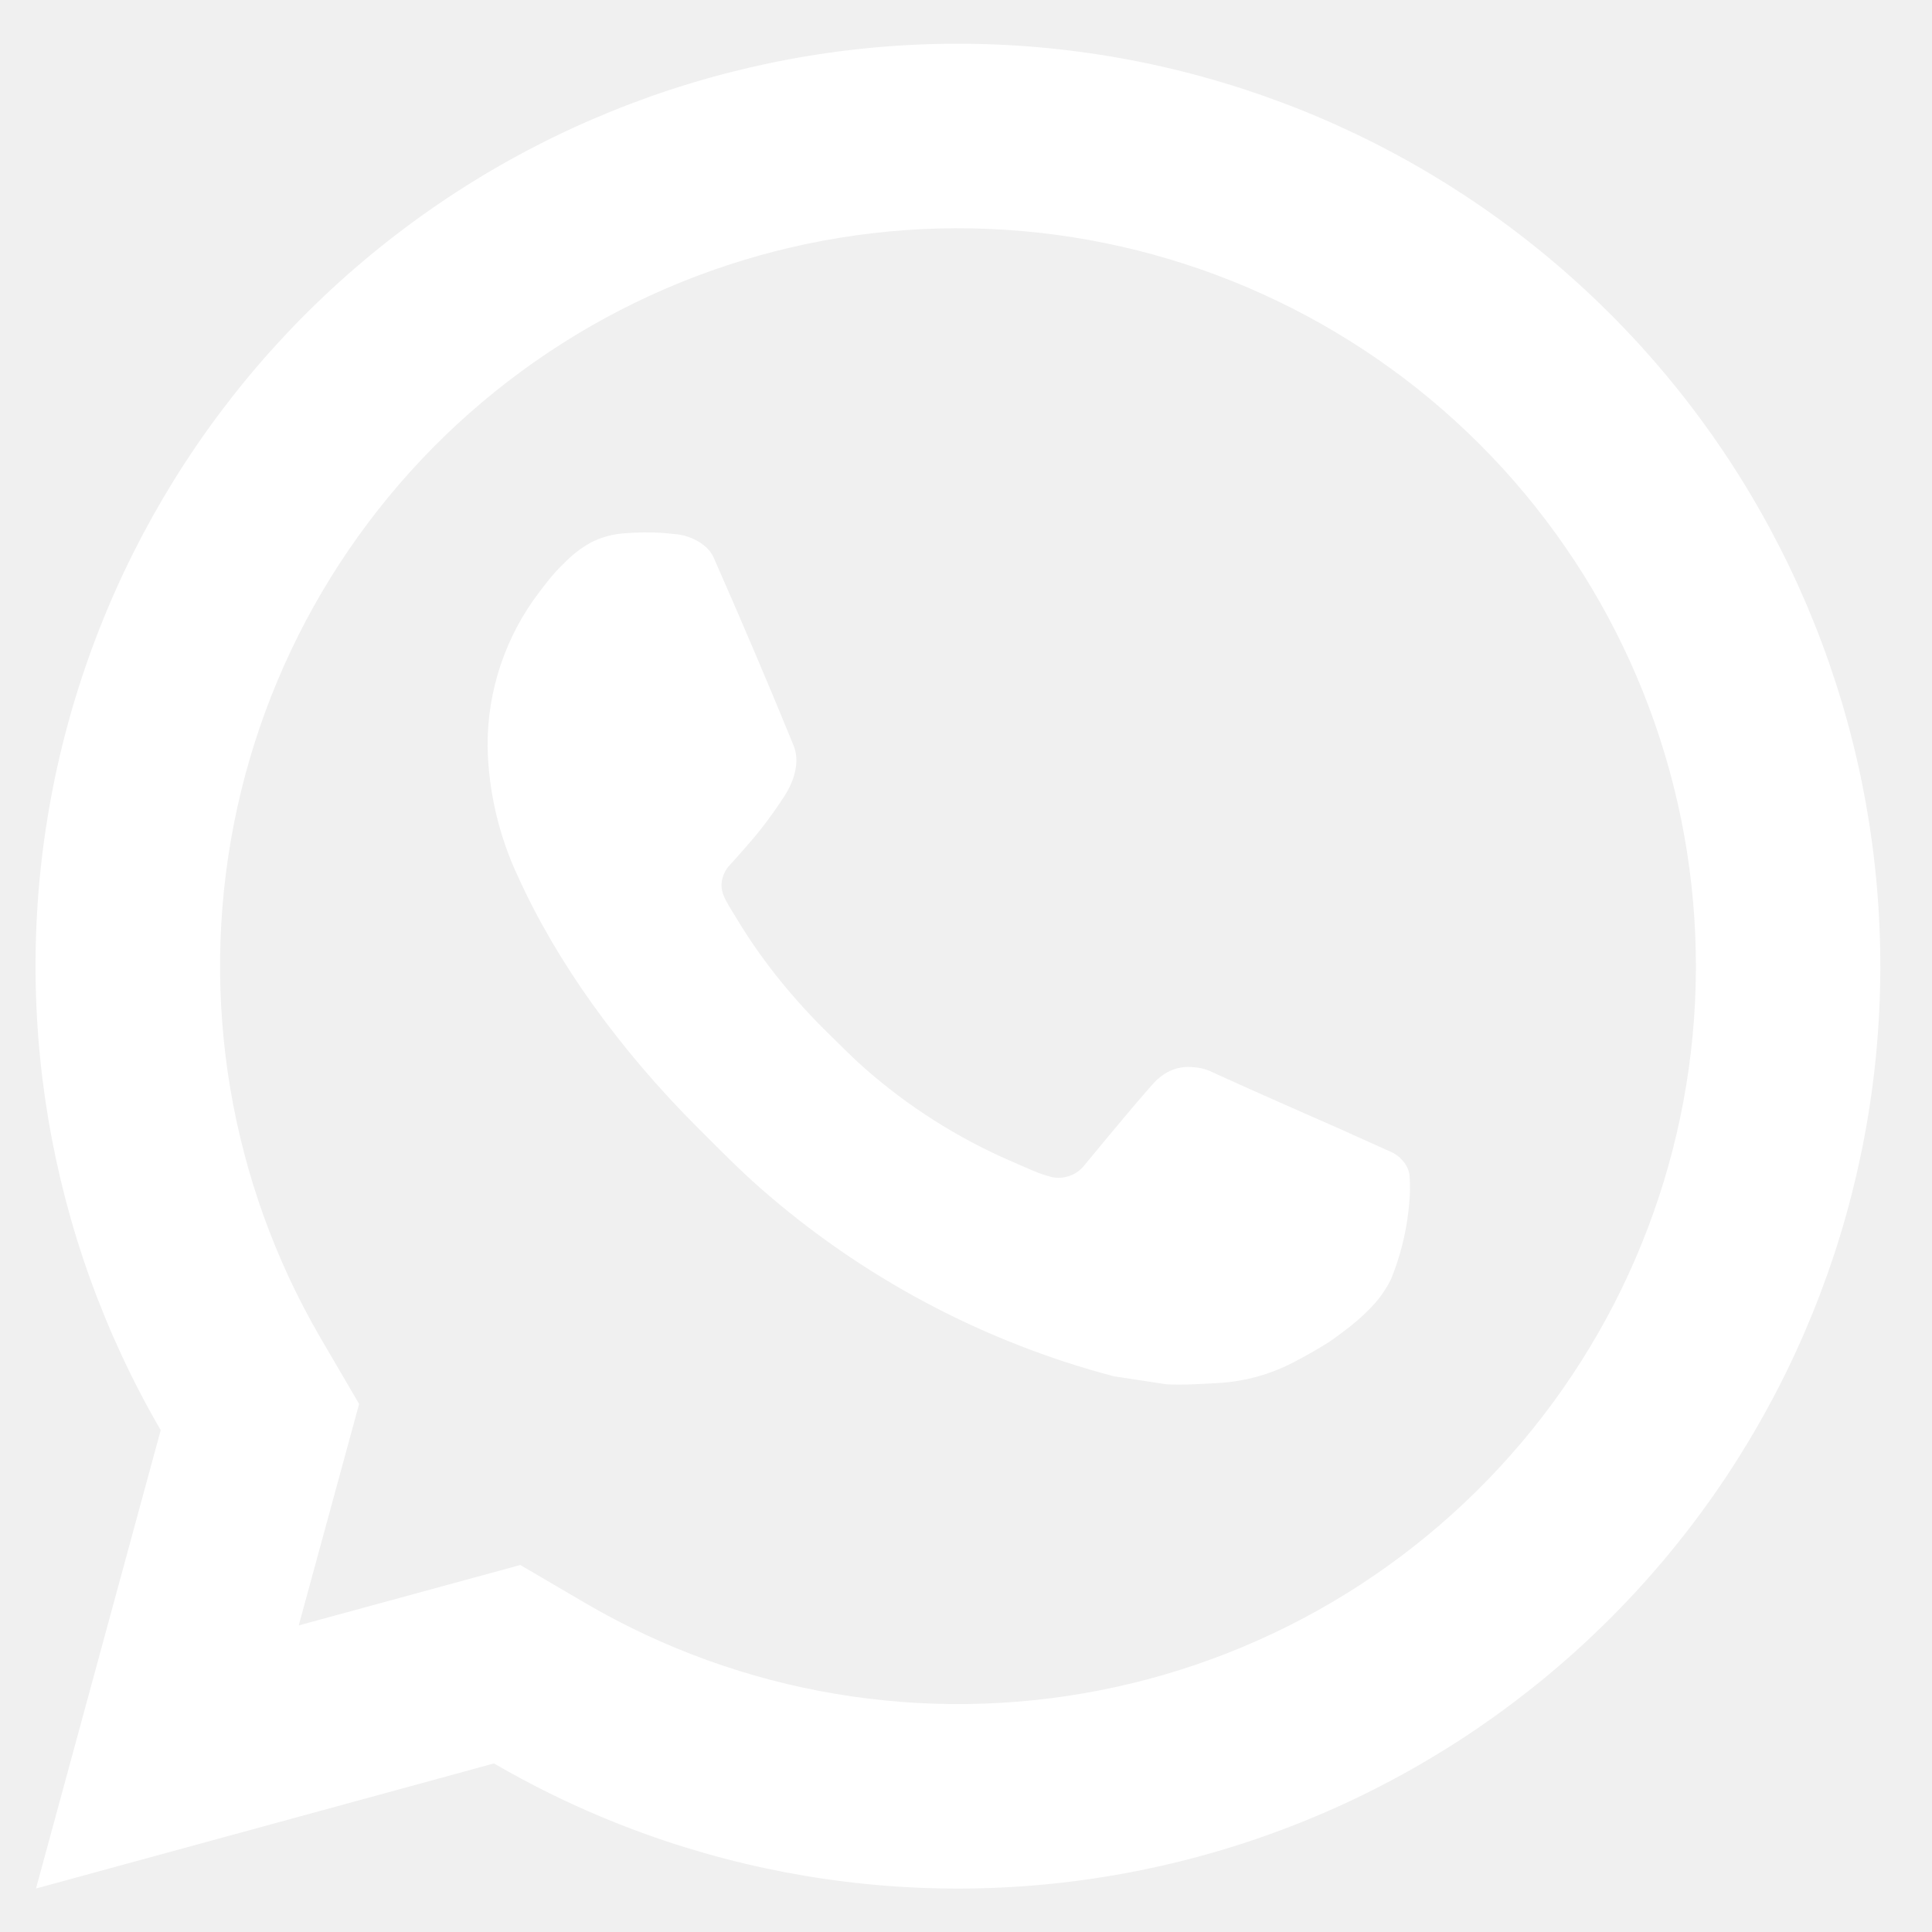
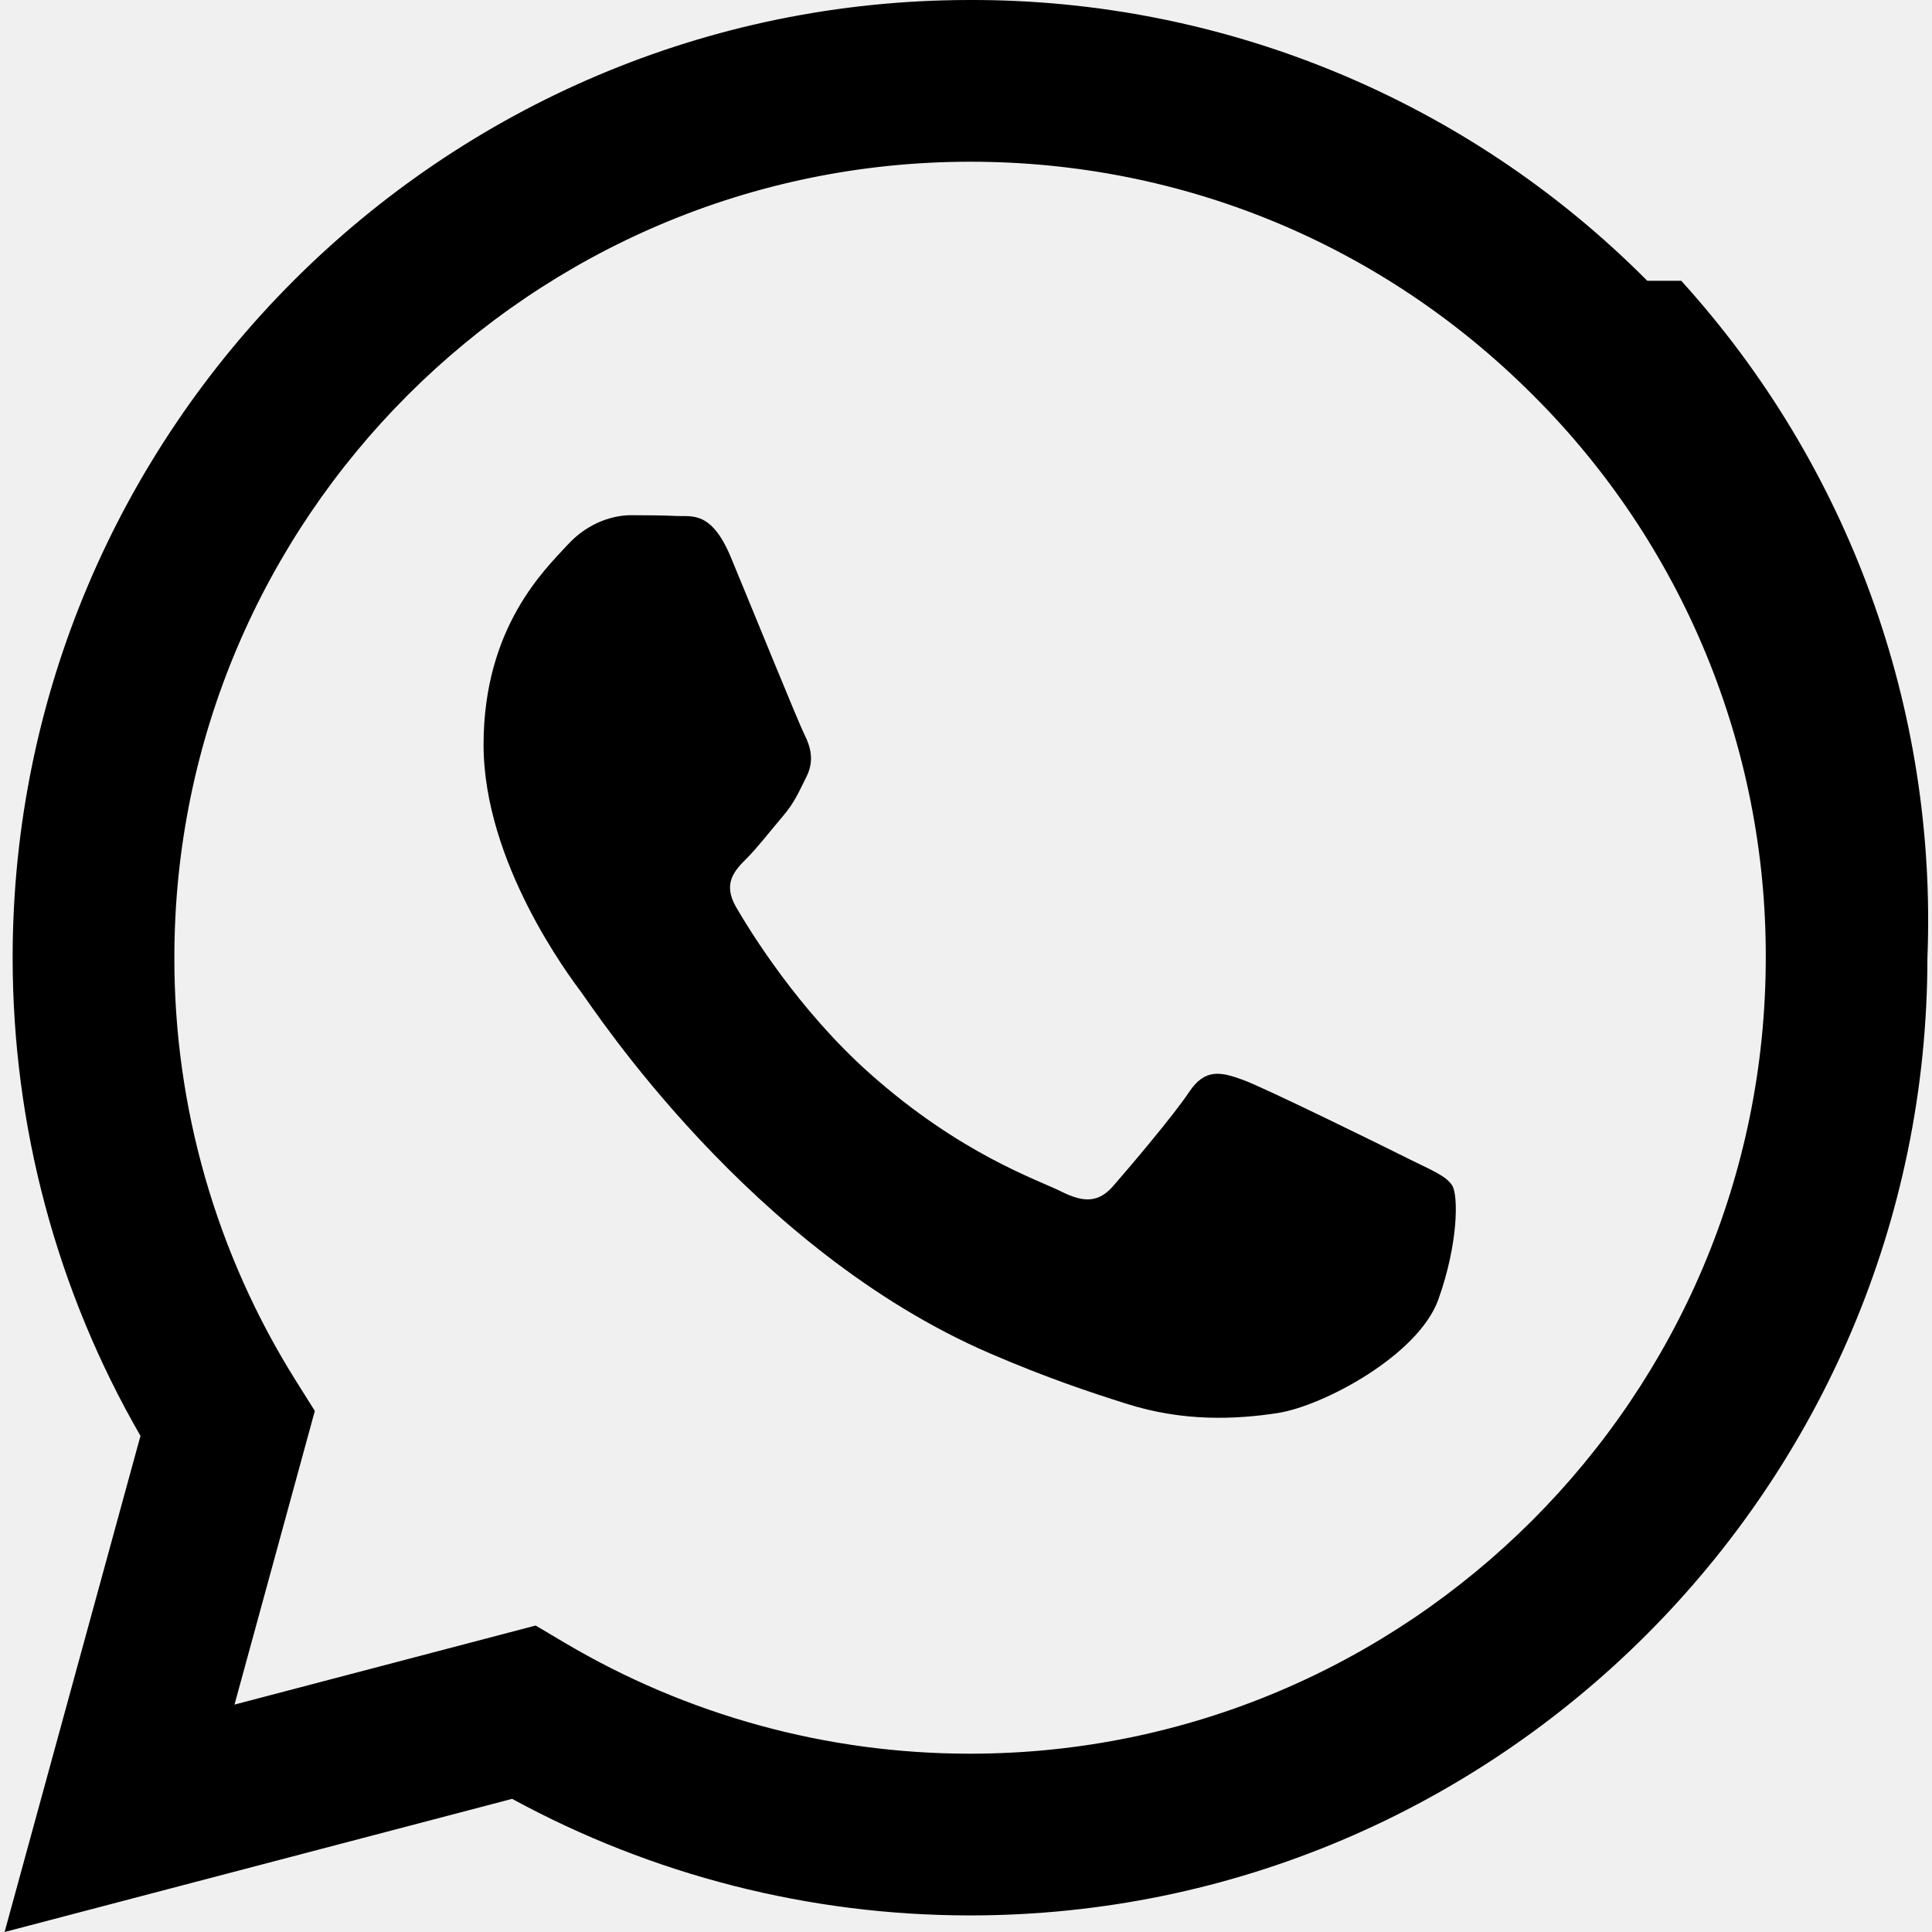
- <svg xmlns="http://www.w3.org/2000/svg" width="16" height="16" viewBox="0 0 16 16" fill="none">
-   <path d="M4.308 12.96L4.861 13.284C6.144 14.03 7.655 14.284 9.111 13.998C10.568 13.712 11.87 12.905 12.776 11.729C13.681 10.553 14.128 9.088 14.032 7.606C13.936 6.125 13.304 4.73 12.255 3.68C11.205 2.631 9.81 1.999 8.328 1.903C6.847 1.807 5.382 2.254 4.206 3.159C3.03 4.064 2.223 5.367 1.937 6.823C1.651 8.28 1.905 9.791 2.651 11.074L2.974 11.627L2.474 13.461L4.308 12.961V12.96ZM0.298 15.64L1.331 11.844C0.398 10.24 0.08 8.351 0.437 6.53C0.795 4.71 1.802 3.081 3.273 1.949C4.743 0.817 6.575 0.258 8.426 0.378C10.278 0.498 12.023 1.288 13.335 2.6C14.647 3.912 15.437 5.657 15.556 7.508C15.676 9.36 15.118 11.192 13.986 12.662C12.854 14.132 11.225 15.14 9.404 15.497C7.583 15.855 5.695 15.537 4.091 14.604L0.298 15.64ZM5.178 4.416C5.28 4.408 5.383 4.407 5.485 4.413L5.609 4.425C5.73 4.439 5.864 4.513 5.909 4.615C6.137 5.132 6.359 5.652 6.572 6.174C6.62 6.29 6.592 6.439 6.502 6.584C6.439 6.682 6.372 6.777 6.3 6.868C6.214 6.978 6.028 7.182 6.028 7.182C6.028 7.182 5.953 7.272 5.982 7.384C5.992 7.427 6.028 7.489 6.06 7.541L6.105 7.614C6.3 7.94 6.563 8.271 6.884 8.582C6.975 8.671 7.064 8.762 7.161 8.847C7.519 9.162 7.924 9.42 8.361 9.611L8.364 9.612C8.429 9.64 8.462 9.656 8.557 9.696C8.604 9.716 8.653 9.733 8.703 9.746C8.754 9.759 8.808 9.756 8.858 9.738C8.908 9.721 8.951 9.689 8.983 9.647C9.536 8.977 9.587 8.934 9.591 8.934V8.935C9.63 8.899 9.675 8.872 9.725 8.855C9.775 8.838 9.828 8.832 9.88 8.838C9.927 8.84 9.972 8.85 10.015 8.868C10.421 9.054 11.085 9.344 11.085 9.344L11.529 9.544C11.604 9.579 11.672 9.664 11.674 9.746C11.677 9.796 11.682 9.879 11.664 10.031C11.642 10.223 11.594 10.411 11.521 10.591C11.48 10.675 11.426 10.753 11.361 10.821C11.284 10.902 11.199 10.975 11.108 11.041C11.077 11.064 11.045 11.087 11.013 11.11C10.918 11.17 10.82 11.226 10.72 11.278C10.524 11.382 10.306 11.442 10.084 11.454C9.942 11.461 9.801 11.472 9.659 11.464L9.225 11.398C8.139 11.112 7.135 10.577 6.292 9.835C6.119 9.683 5.96 9.52 5.796 9.357C5.116 8.681 4.603 7.951 4.291 7.262C4.132 6.924 4.045 6.555 4.038 6.182C4.035 5.718 4.187 5.267 4.469 4.9C4.525 4.828 4.578 4.753 4.669 4.667C4.735 4.598 4.81 4.539 4.893 4.493C4.982 4.448 5.078 4.422 5.177 4.416H5.178Z" fill="white" />
+ <svg xmlns="http://www.w3.org/2000/svg" viewBox="0 0 24 24" fill="currentColor">
+   <path d="M17.472 14.382c-.297-.149-1.758-.867-2.03-.967-.273-.099-.471-.148-.67.15-.197.297-.767.966-.94 1.164-.173.199-.347.223-.644.075-.297-.15-1.255-.463-2.39-1.475-.883-.788-1.48-1.761-1.653-2.059-.173-.297-.018-.458.13-.606.134-.133.298-.347.446-.52.149-.174.198-.298.298-.497.099-.198.05-.371-.025-.52-.075-.149-.669-1.612-.916-2.207-.242-.579-.487-.5-.669-.51-.173-.008-.371-.01-.57-.01-.198 0-.52.074-.792.372-.272.297-1.04 1.016-1.04 2.479 0 1.462 1.065 2.875 1.213 3.074.149.198 2.096 3.2 5.077 4.487.709.306 1.262.489 1.694.625.712.227 1.36.195 1.871.118.571-.085 1.758-.719 2.006-1.413.248-.694.248-1.289.173-1.413-.074-.124-.272-.198-.57-.347m-5.421 7.403h-.004a9.87 9.87 0 01-5.031-1.378l-.361-.214-3.741.982.998-3.648-.235-.374a9.86 9.86 0 01-1.51-5.26c.001-5.45 4.436-9.884 9.888-9.884 2.64 0 5.122 1.03 6.988 2.898a9.825 9.825 0 012.893 6.994c-.003 5.45-4.437 9.884-9.885 9.884m8.413-18.297A11.815 11.815 0 0012.05 0C5.495 0 .16 5.335.157 11.892c0 2.096.547 4.142 1.588 5.945L.057 24l6.305-1.654a11.882 11.882 0 005.683 1.448h.005c6.554 0 11.89-5.335 11.893-11.893A11.821 11.821 0 0020.885 3.488" />
</svg>
